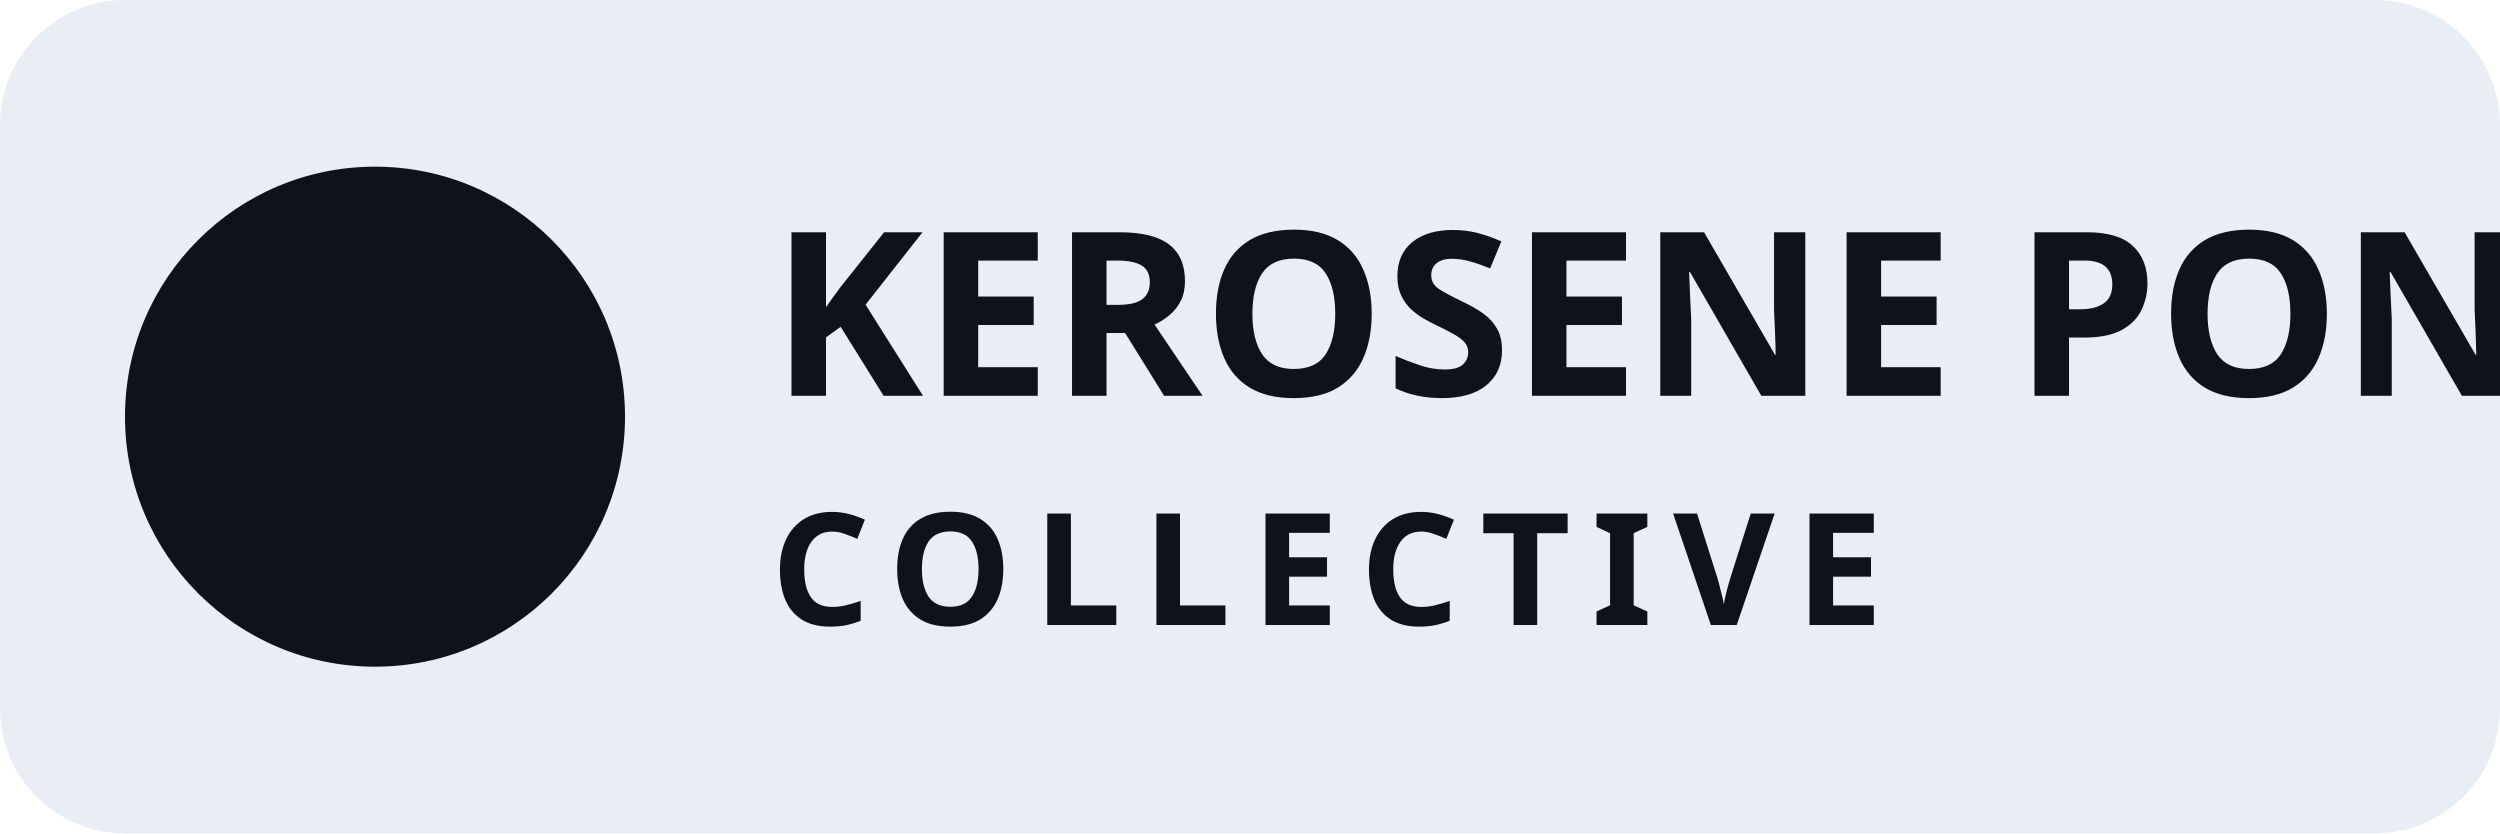
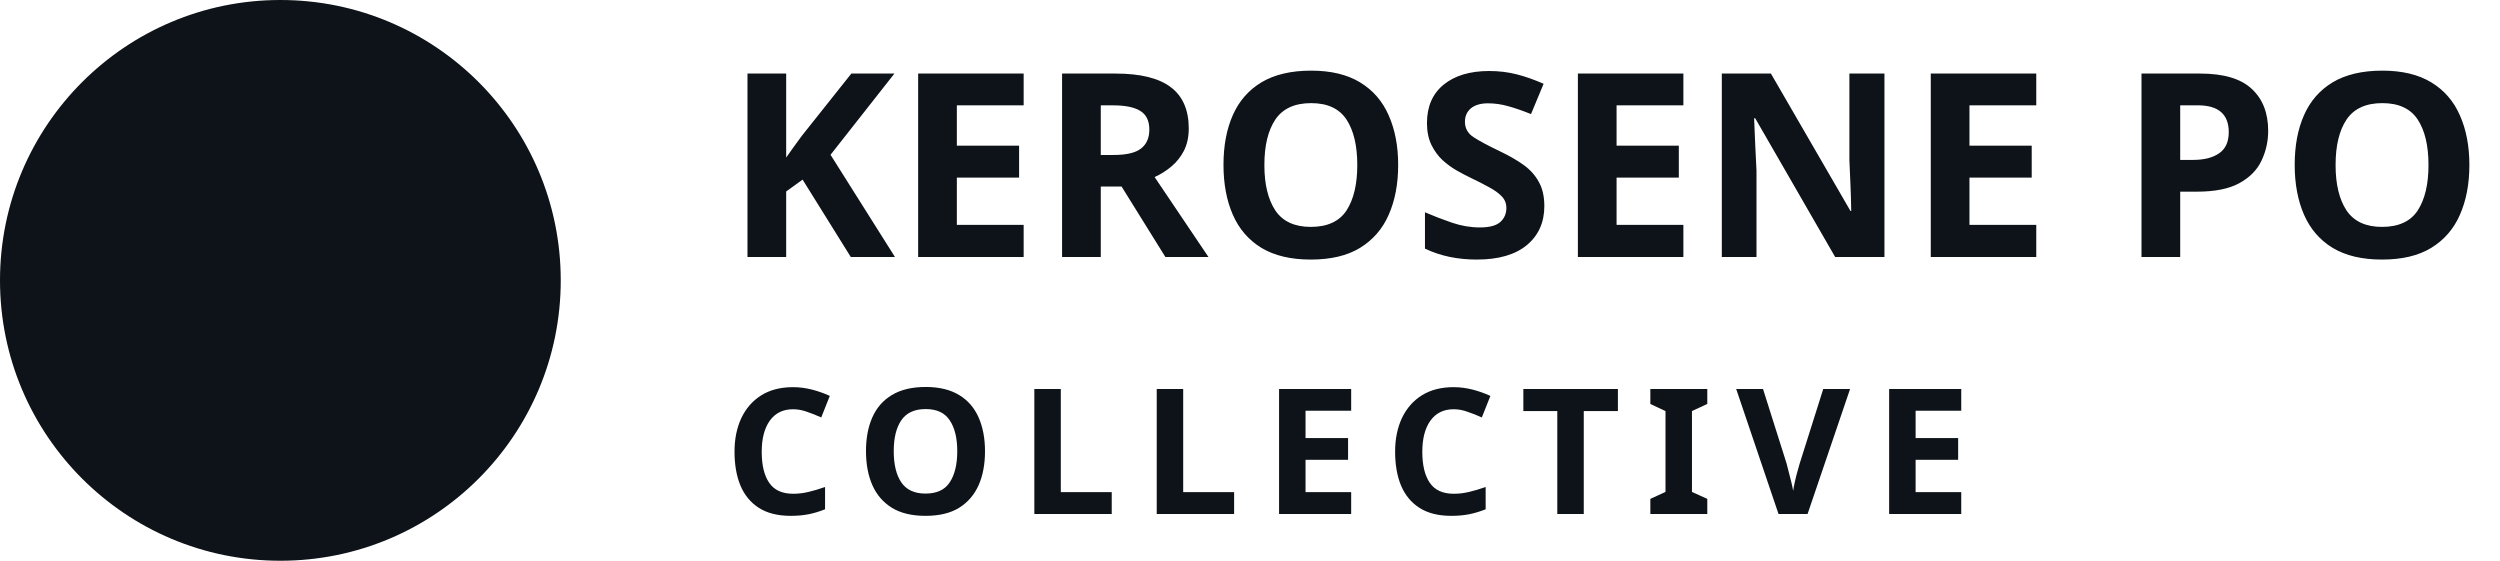
- <svg xmlns="http://www.w3.org/2000/svg" viewBox="0 0 240 80" width="240" height="80">
-   <rect width="240" height="80" rx="12" fill="#e8eef4" />
+ <svg xmlns="http://www.w3.org/2000/svg" viewBox="12 16 214 48" width="214" height="48">
  <circle cx="36" cy="40" r="24" fill="#0d1318" />
  <text x="74" y="38" textLength="152" lengthAdjust="spacingAndGlyphs" font-family="system-ui, sans-serif" font-size="22" font-weight="800" fill="#0d1318">KEROSENE PONY</text>
  <text x="74" y="60" font-family="system-ui, sans-serif" font-size="15" font-weight="600" letter-spacing="2" fill="#0d1318">COLLECTIVE</text>
</svg>
